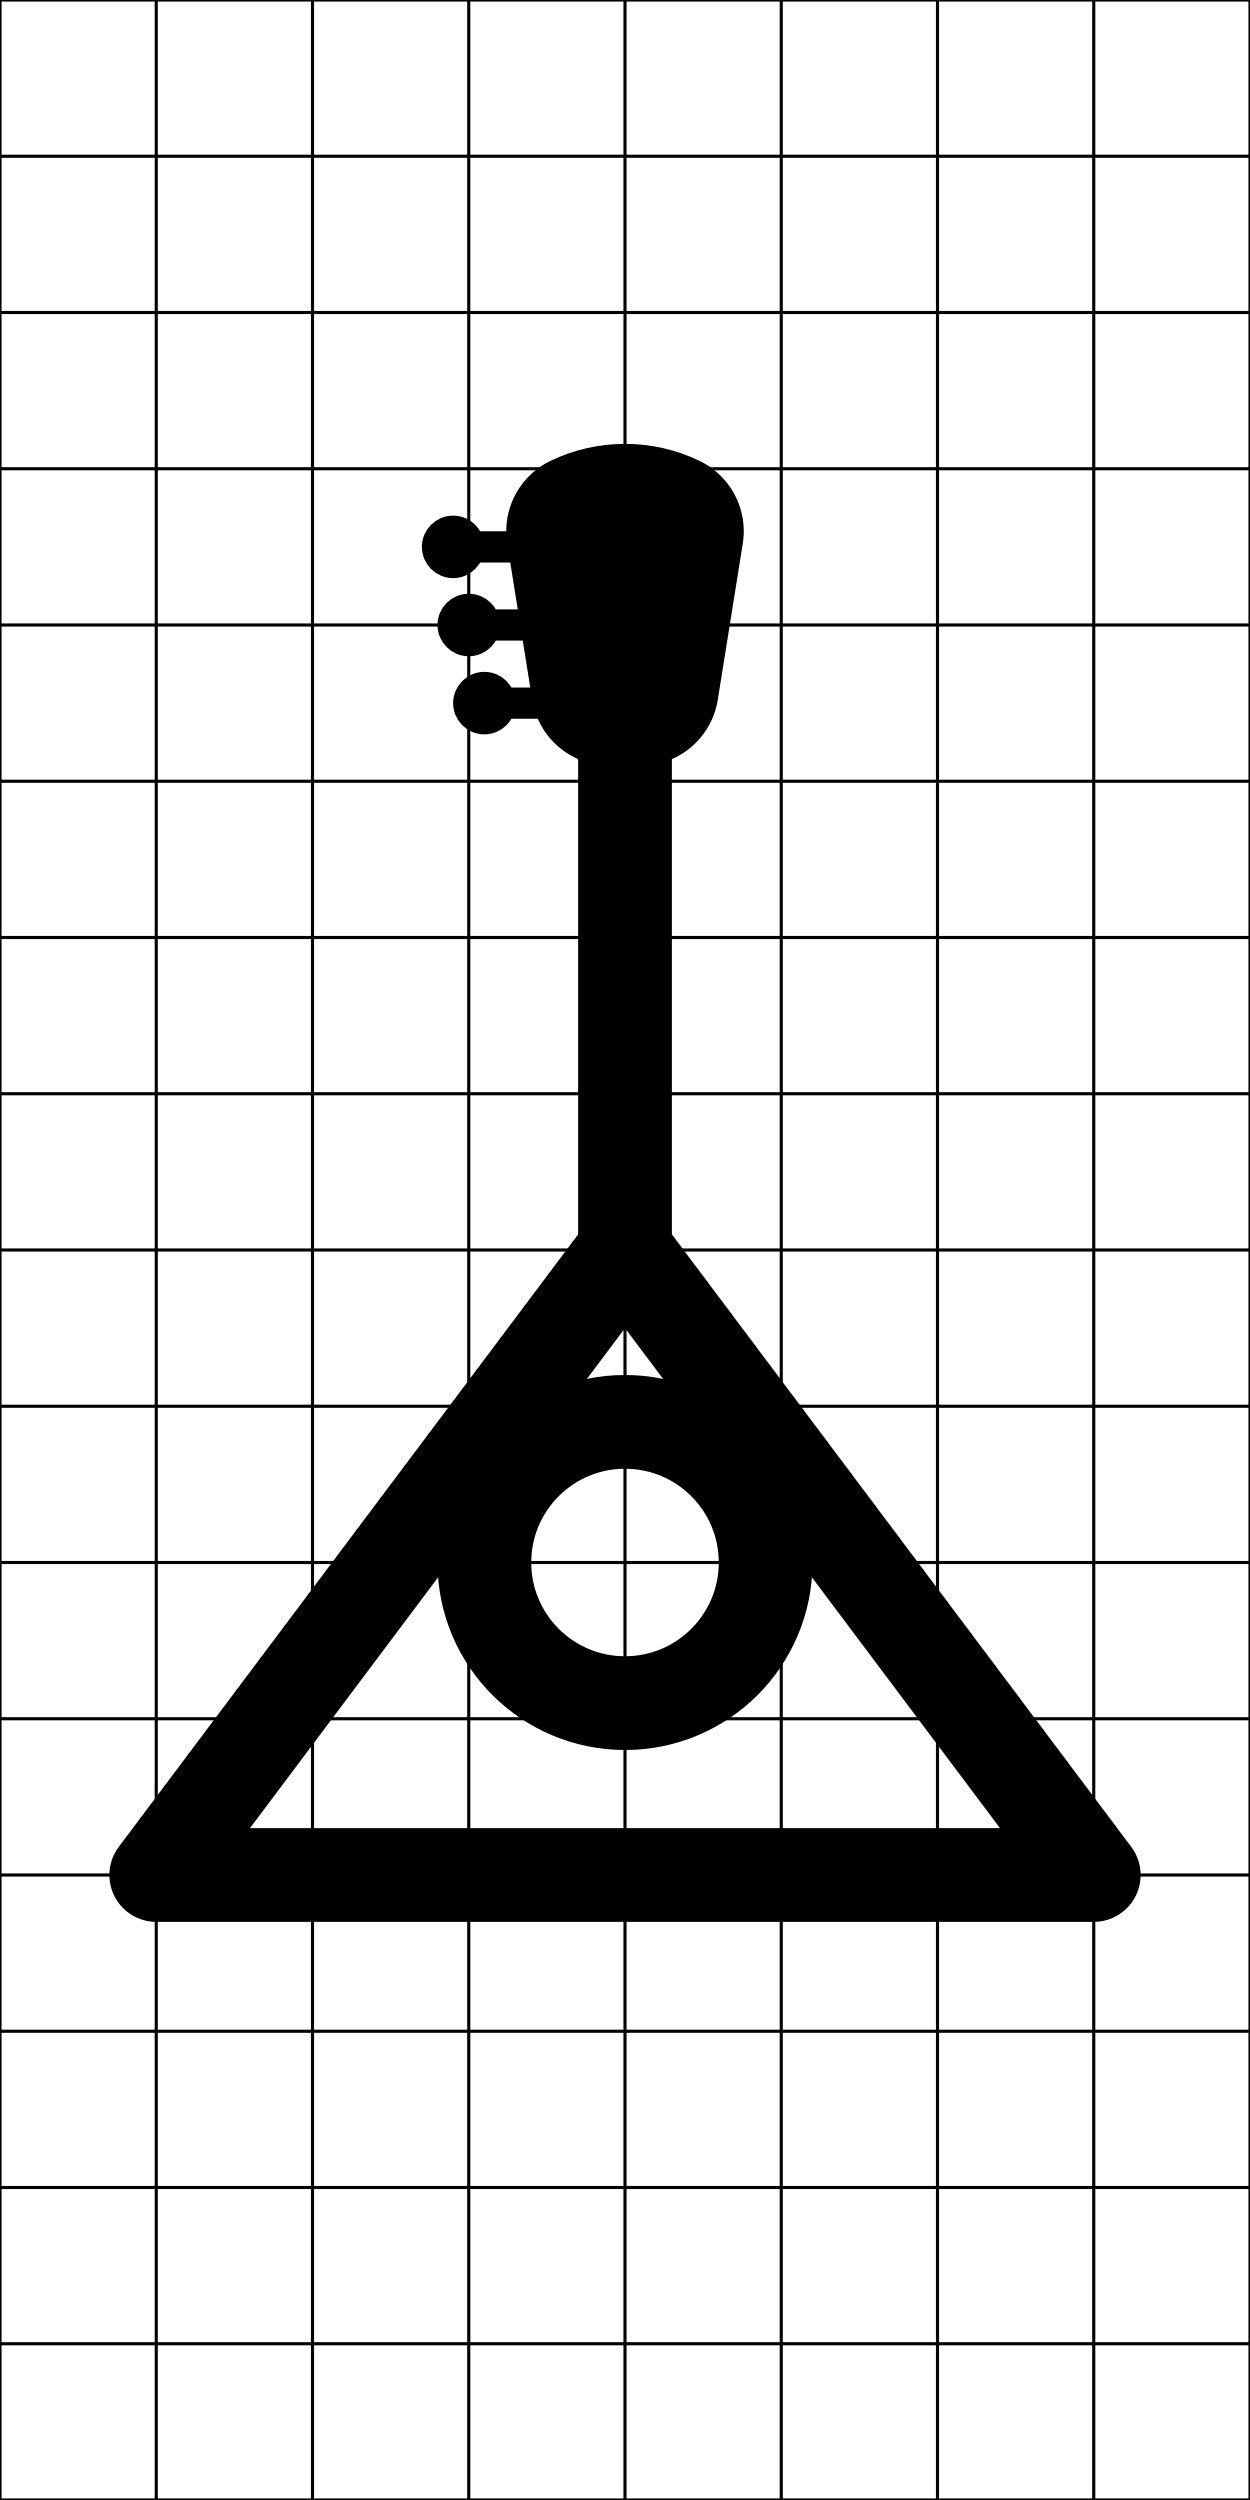
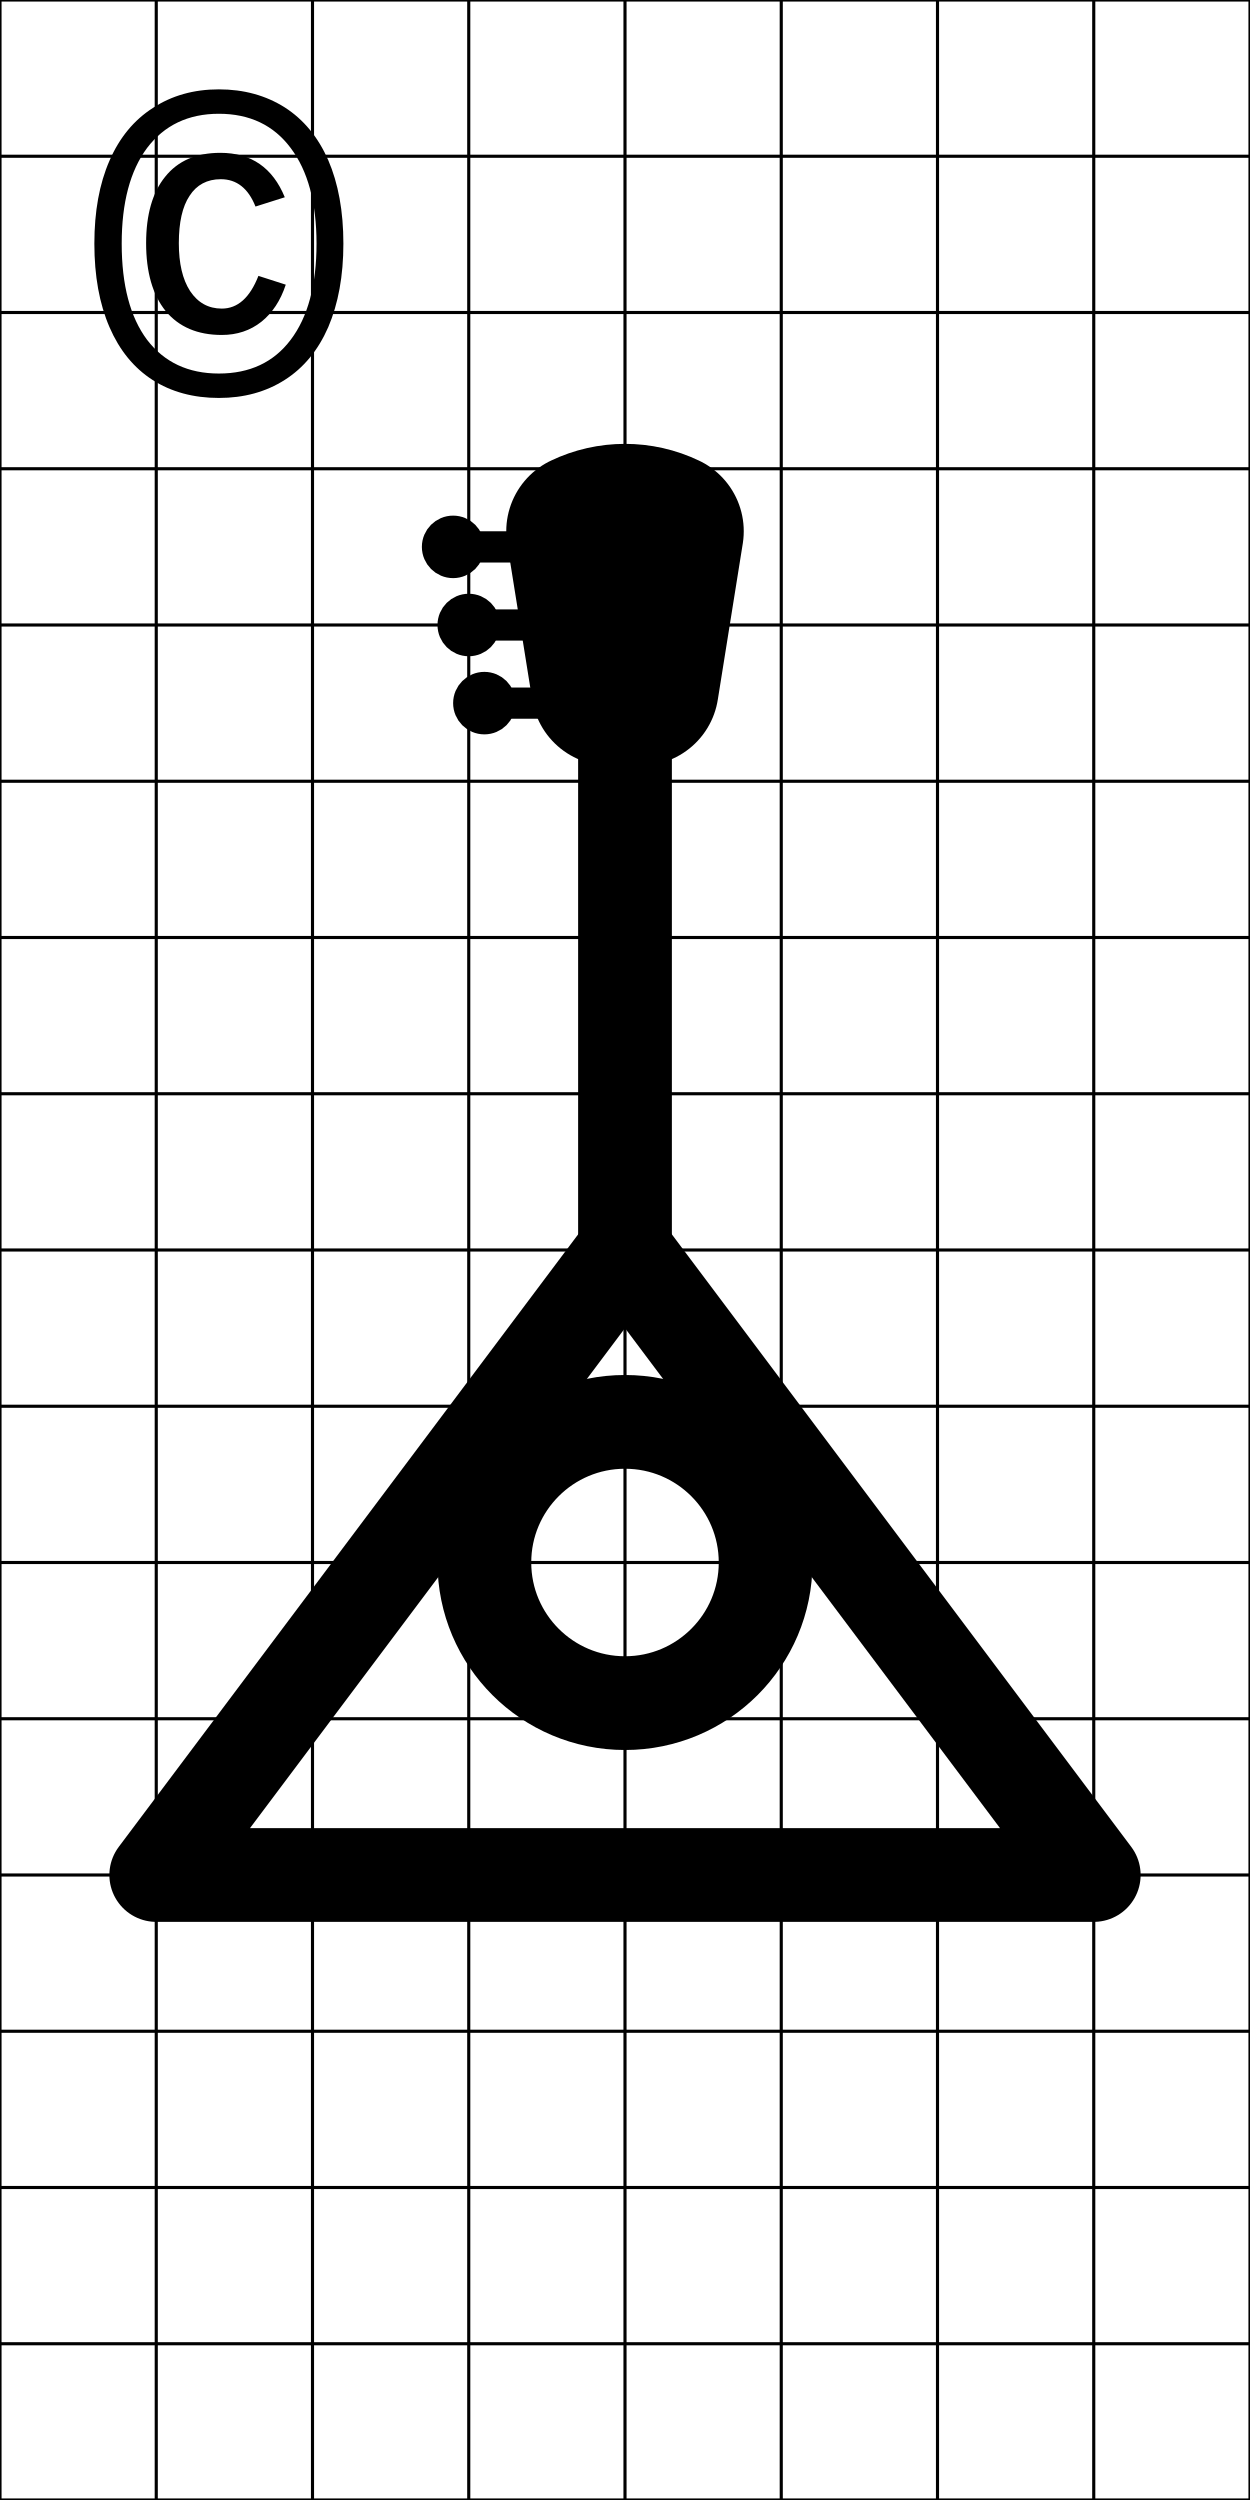
<svg xmlns="http://www.w3.org/2000/svg" width="160" height="320" viewBox="-20 0 40 20">
+   <text text-anchor="middle" style="font: bold 14px Verdana,Courier New; fill:#000;align:center;" x="-13" y="-17">
+         ©
+     </text>
  <g style="fill:#582400;stroke:#000;stroke-width:3;stroke-linecap:round;stroke-linejoin:round;fill:transparent;">
    <path d="M 0 10            L 0 10            L 15 30            L -15 30            z            " />
    <ellipse rx="4.5" ry="4.5" cx="0" cy="20" style="fill:#D39C75;fill:transparent;" />
  </g>
  <g style="stroke:#000;stroke-width:3;fill:#000;">
    <line x1="0" y1="10" x2="0" y2="-10" />
  </g>
  <g style="stroke:#000;stroke-width:5;stroke-linecap:round;fill:#000;stroke-linejoin:round;">
    <path d="M 0.5 -8            L 0.5 -8            L 1.3 -13            A 3 3 0 0 0 -1.3 -13            L -1.3 -13            L -0.5 -8            z            " />
  </g>
  <g style="stroke:#000;stroke-width:1;fill:#000;stroke-linecap:round;">
    <line x1="0" y1="-12.5" x2="-5.5" y2="-12.5" />
    <ellipse rx="0.5" ry="0.5" cx="-5.5" cy="-12.5" />
    <line x1="0" y1="-10" x2="-5" y2="-10" />
    <ellipse rx="0.5" ry="0.5" cx="-5" cy="-10" />
    <line x1="0" y1="-7.5" x2="-4.5" y2="-7.5" />
    <ellipse rx="0.5" ry="0.5" cx="-4.5" cy="-7.5" />
  </g>
  <g style="stroke:#000;stroke-width:0.1;fill:transparent;">
    <line x1="0" y1="-105" x2="0" y2="105" />
    <line x1="5" y1="-105" x2="5" y2="105" />
    <line x1="10" y1="-105" x2="10" y2="105" />
    <line x1="15" y1="-105" x2="15" y2="105" />
    <line x1="20" y1="-105" x2="20" y2="105" />
    <line x1="25" y1="-105" x2="25" y2="105" />
    <line x1="30" y1="-105" x2="30" y2="105" />
    <line x1="35" y1="-105" x2="35" y2="105" />
    <line x1="40" y1="-105" x2="40" y2="105" />
    <line x1="45" y1="-105" x2="45" y2="105" />
    <line x1="50" y1="-105" x2="50" y2="105" />
    <line x1="55" y1="-105" x2="55" y2="105" />
    <line x1="60" y1="-105" x2="60" y2="105" />
    <line x1="65" y1="-105" x2="65" y2="105" />
    <line x1="70" y1="-105" x2="70" y2="105" />
    <line x1="75" y1="-105" x2="75" y2="105" />
    <line x1="80" y1="-105" x2="80" y2="105" />
    <line x1="85" y1="-105" x2="85" y2="105" />
    <line x1="90" y1="-105" x2="90" y2="105" />
    <line x1="95" y1="-105" x2="95" y2="105" />
    <line x1="100" y1="-105" x2="100" y2="105" />
    <line x1="-5" y1="-105" x2="-5" y2="105" />
    <line x1="-10" y1="-105" x2="-10" y2="105" />
    <line x1="-15" y1="-105" x2="-15" y2="105" />
    <line x1="-20" y1="-105" x2="-20" y2="105" />
    <line x1="-25" y1="-105" x2="-25" y2="105" />
    <line x1="-30" y1="-105" x2="-30" y2="105" />
    <line x1="-35" y1="-105" x2="-35" y2="105" />
    <line x1="-40" y1="-105" x2="-40" y2="105" />
    <line x1="-45" y1="-105" x2="-45" y2="105" />
    <line x1="-50" y1="-105" x2="-50" y2="105" />
    <line x1="-55" y1="-105" x2="-55" y2="105" />
    <line x1="-60" y1="-105" x2="-60" y2="105" />
    <line x1="-65" y1="-105" x2="-65" y2="105" />
    <line x1="-70" y1="-105" x2="-70" y2="105" />
    <line x1="-75" y1="-105" x2="-75" y2="105" />
    <line x1="-80" y1="-105" x2="-80" y2="105" />
    <line x1="-85" y1="-105" x2="-85" y2="105" />
    <line x1="-90" y1="-105" x2="-90" y2="105" />
    <line x1="-95" y1="-105" x2="-95" y2="105" />
    <line x1="-100" y1="-105" x2="-100" y2="105" />
    <line x1="-105" y1="0" x2="105" y2="0" />
    <line x1="-105" y1="5" x2="105" y2="5" />
    <line x1="-105" y1="10" x2="105" y2="10" />
    <line x1="-105" y1="15" x2="105" y2="15" />
    <line x1="-105" y1="20" x2="105" y2="20" />
    <line x1="-105" y1="25" x2="105" y2="25" />
    <line x1="-105" y1="30" x2="105" y2="30" />
    <line x1="-105" y1="35" x2="105" y2="35" />
    <line x1="-105" y1="40" x2="105" y2="40" />
    <line x1="-105" y1="45" x2="105" y2="45" />
    <line x1="-105" y1="50" x2="105" y2="50" />
    <line x1="-105" y1="55" x2="105" y2="55" />
    <line x1="-105" y1="60" x2="105" y2="60" />
    <line x1="-105" y1="65" x2="105" y2="65" />
    <line x1="-105" y1="70" x2="105" y2="70" />
    <line x1="-105" y1="75" x2="105" y2="75" />
    <line x1="-105" y1="80" x2="105" y2="80" />
    <line x1="-105" y1="85" x2="105" y2="85" />
    <line x1="-105" y1="90" x2="105" y2="90" />
    <line x1="-105" y1="95" x2="105" y2="95" />
    <line x1="-105" y1="100" x2="105" y2="100" />
    <line x1="-105" y1="-5" x2="105" y2="-5" />
    <line x1="-105" y1="-10" x2="105" y2="-10" />
    <line x1="-105" y1="-15" x2="105" y2="-15" />
    <line x1="-105" y1="-20" x2="105" y2="-20" />
    <line x1="-105" y1="-25" x2="105" y2="-25" />
    <line x1="-105" y1="-30" x2="105" y2="-30" />
    <line x1="-105" y1="-35" x2="105" y2="-35" />
    <line x1="-105" y1="-40" x2="105" y2="-40" />
    <line x1="-105" y1="-45" x2="105" y2="-45" />
    <line x1="-105" y1="-50" x2="105" y2="-50" />
    <line x1="-105" y1="-55" x2="105" y2="-55" />
    <line x1="-105" y1="-60" x2="105" y2="-60" />
    <line x1="-105" y1="-65" x2="105" y2="-65" />
    <line x1="-105" y1="-70" x2="105" y2="-70" />
    <line x1="-105" y1="-75" x2="105" y2="-75" />
    <line x1="-105" y1="-80" x2="105" y2="-80" />
    <line x1="-105" y1="-85" x2="105" y2="-85" />
    <line x1="-105" y1="-90" x2="105" y2="-90" />
    <line x1="-105" y1="-95" x2="105" y2="-95" />
    <line x1="-105" y1="-100" x2="105" y2="-100" />
    <circle cx="0" cy="0" r="100" />
  </g>
</svg>
